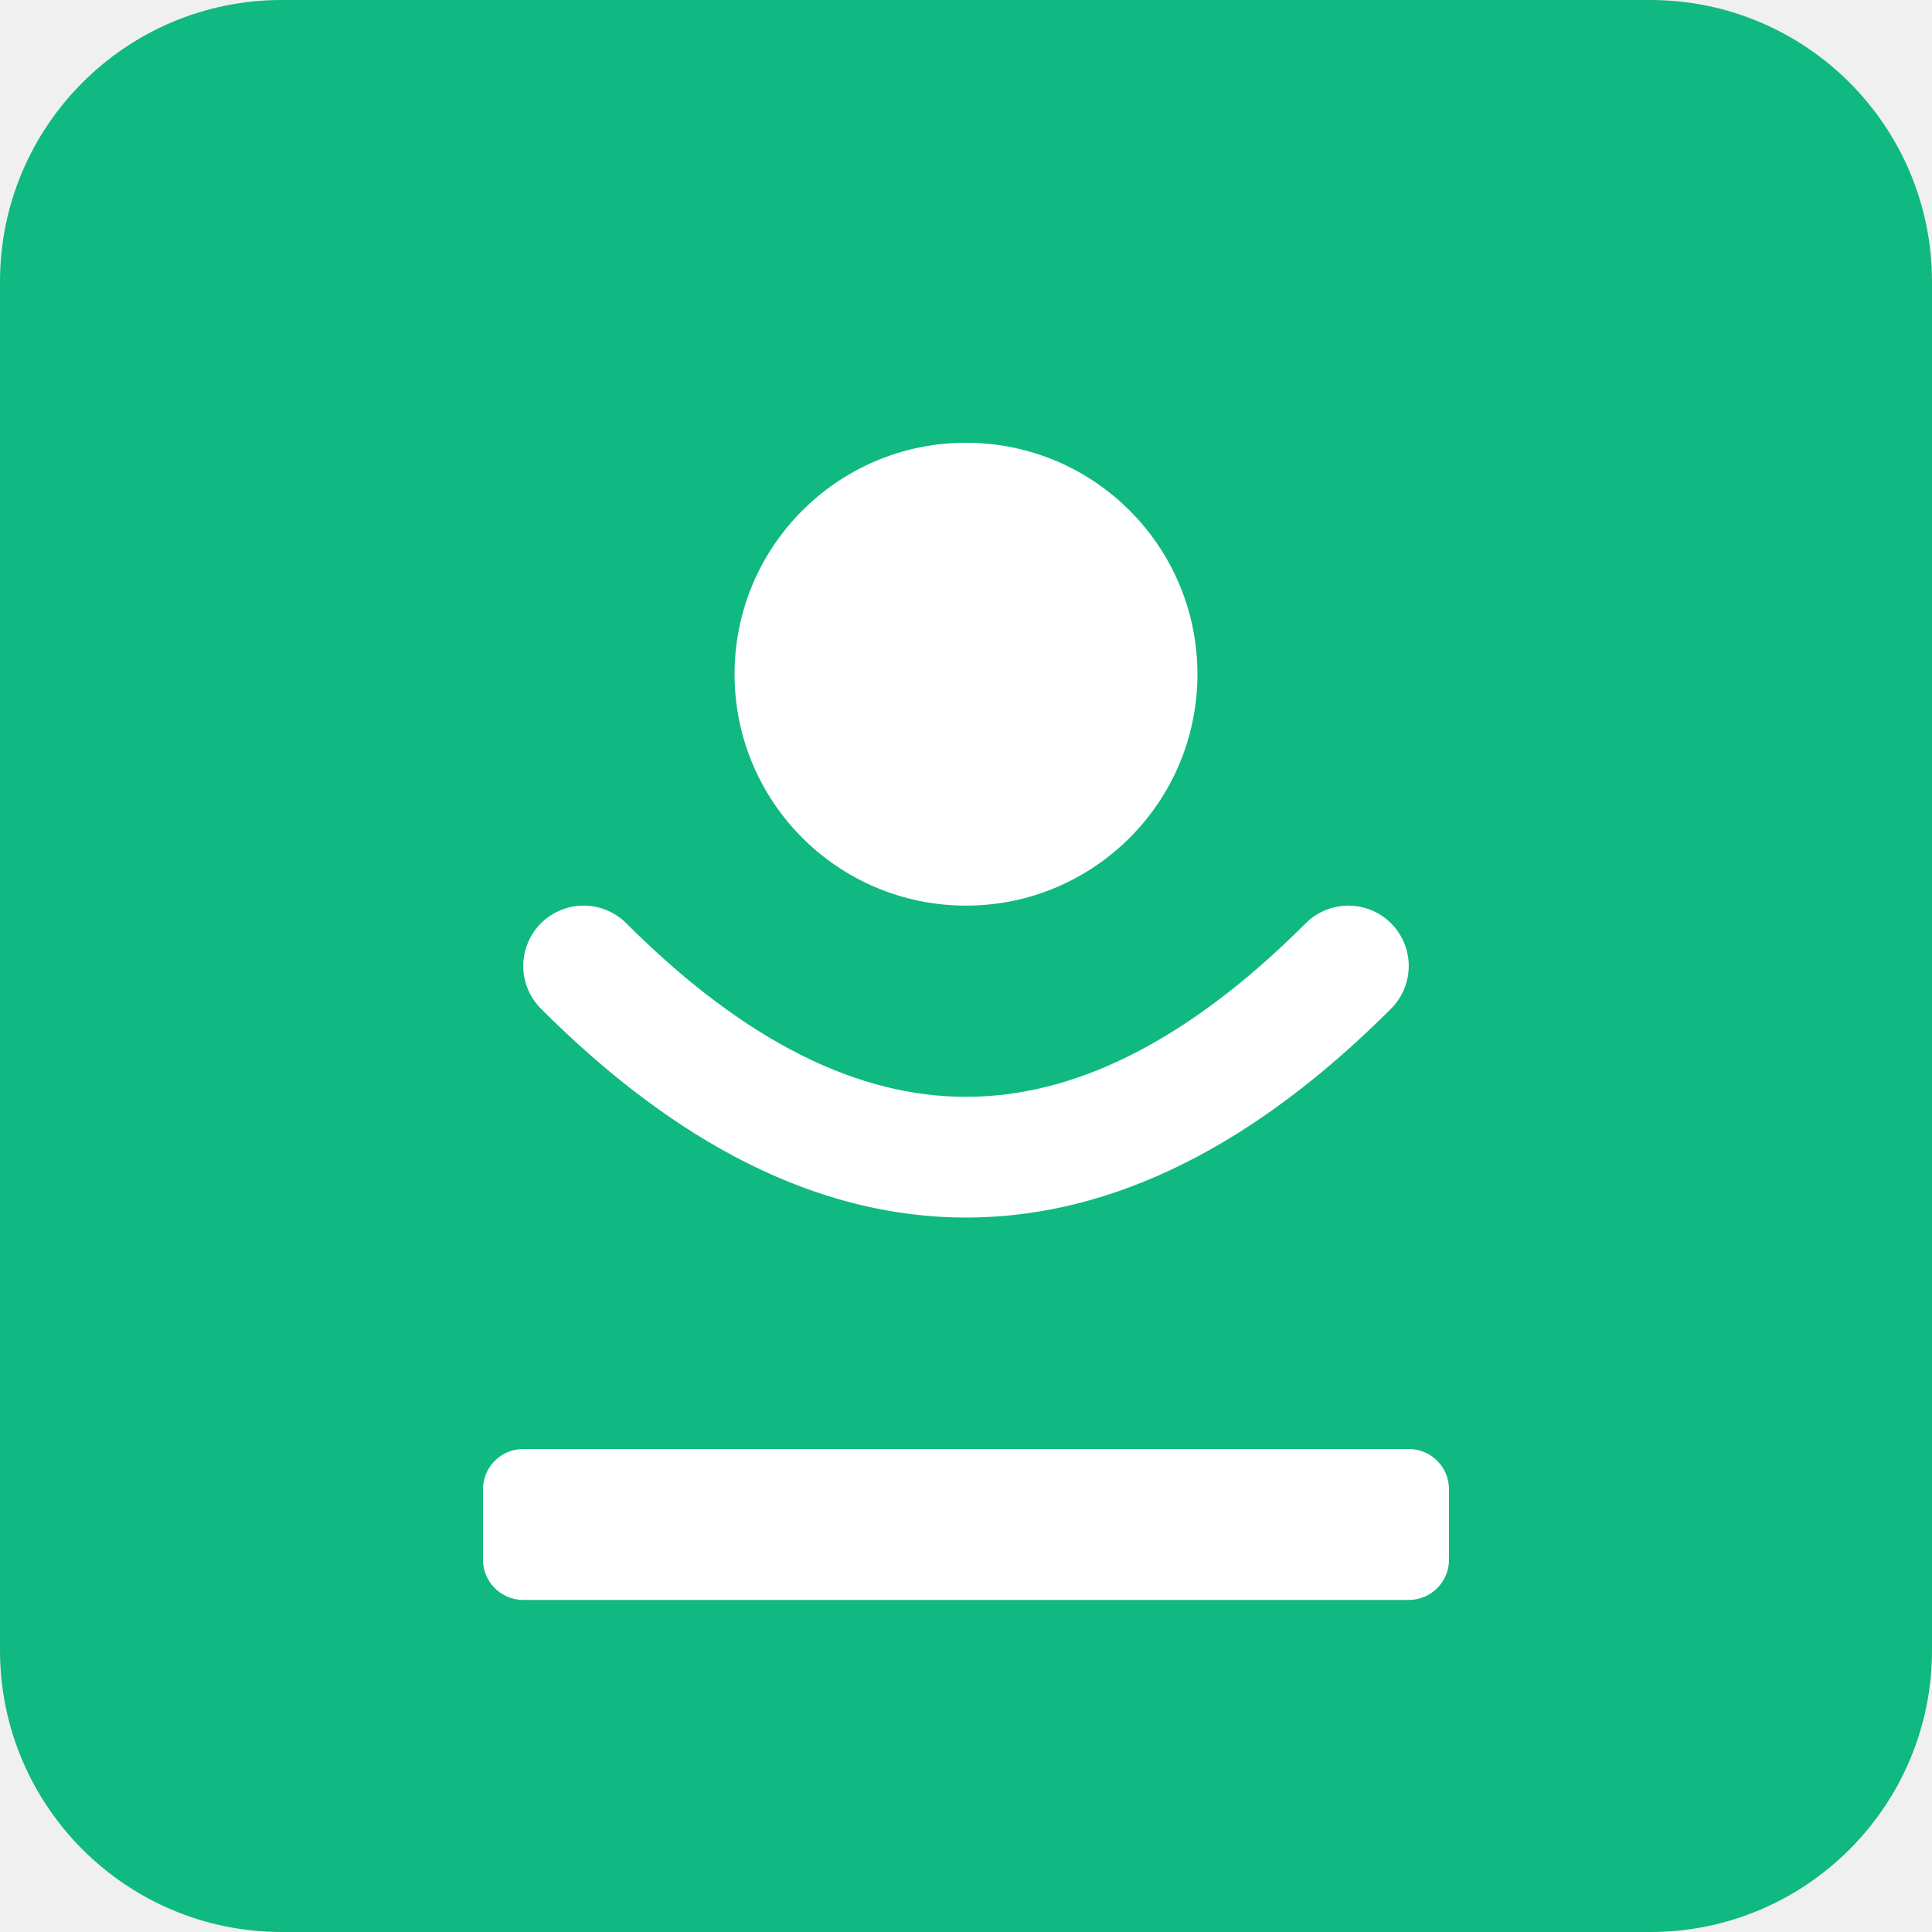
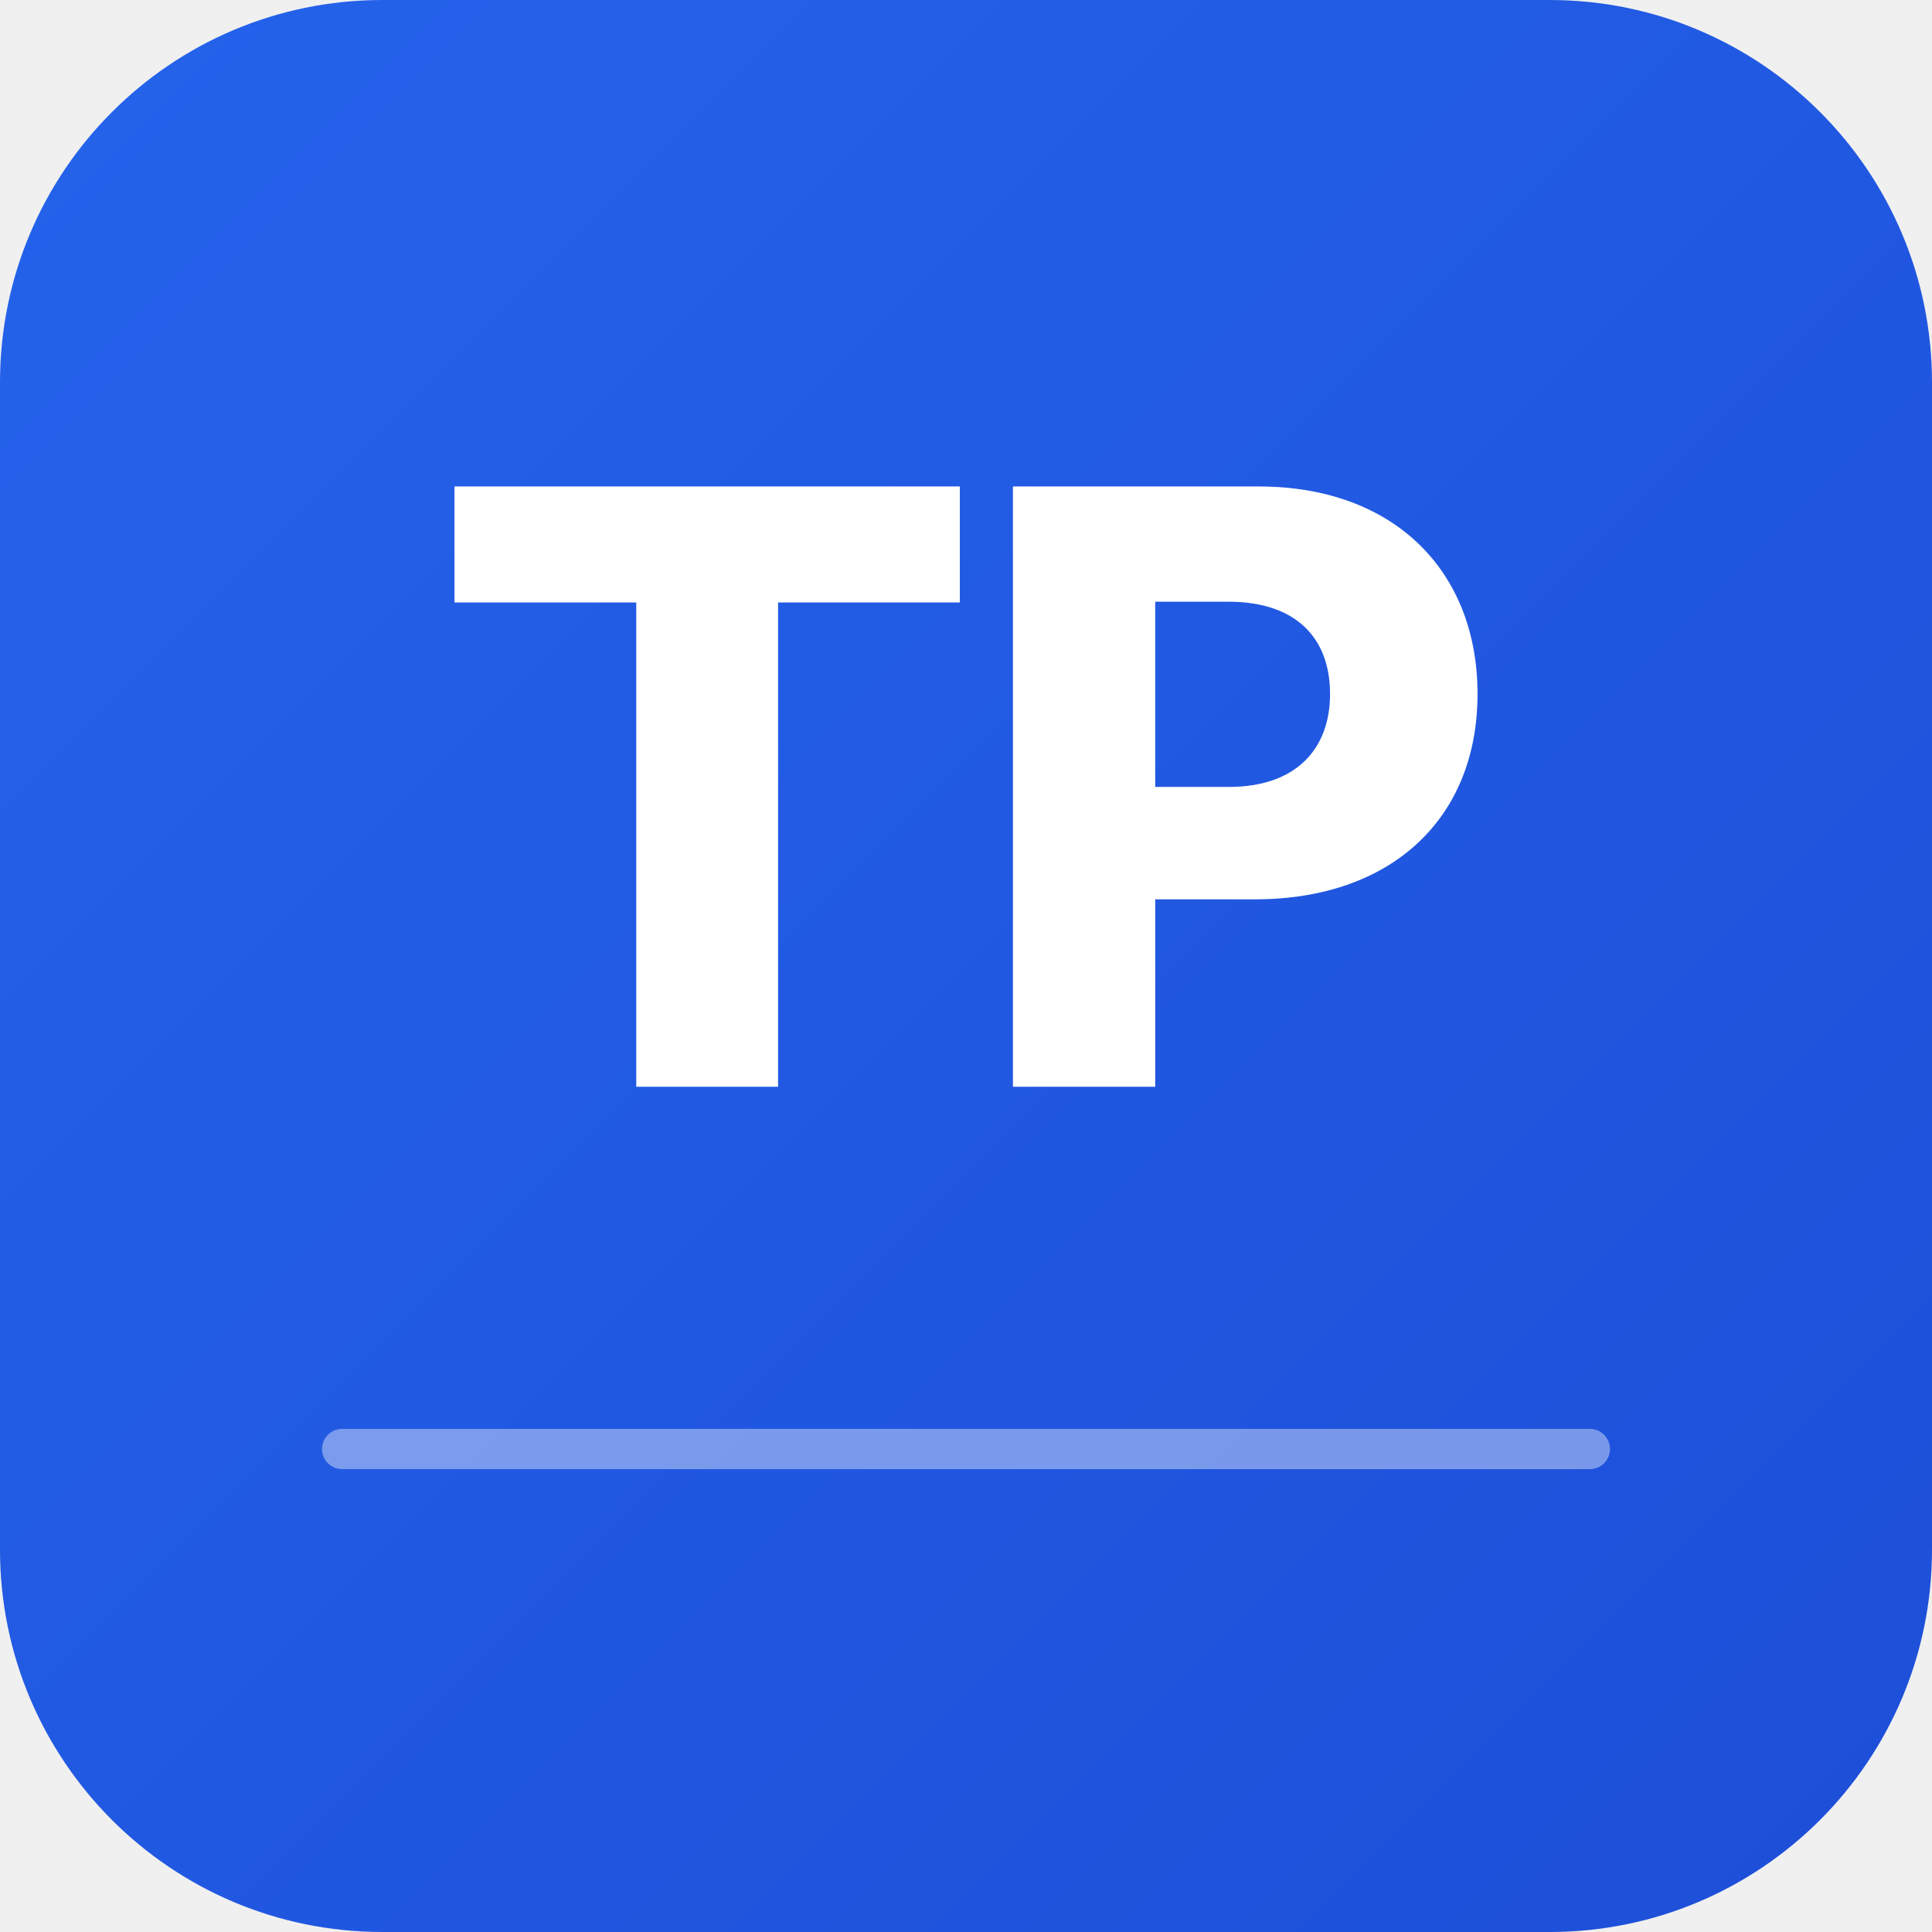
<svg xmlns="http://www.w3.org/2000/svg" width="192" height="192" viewBox="0 0 192 192">
-   <rect width="192" height="192" fill="#10B981" rx="28" />
-   <circle cx="96" cy="67" r="23" fill="white" />
-   <path d="M 58 96 Q 96 134 134 96" stroke="white" stroke-width="12" fill="none" stroke-linecap="round" />
-   <rect x="48" y="144" width="96" height="15" fill="white" rx="4" />
+   <defs>
+     <linearGradient id="bg" x1="0" y1="0" x2="1" y2="1">
+       <stop offset="0%" stop-color="#2563eb" />
+       <stop offset="100%" stop-color="#1d4ed8" />
+     </linearGradient>
+   </defs>
+   <rect width="192" height="192" fill="url(#bg)" rx="38" />
+   <text x="96" y="108" text-anchor="middle" font-family="system-ui, -apple-system, sans-serif" font-weight="800" font-size="82" fill="white" letter-spacing="-2">TP</text>
+   <rect x="32" y="142" width="128" height="4" fill="rgba(255,255,255,0.4)" rx="2" />
</svg>
